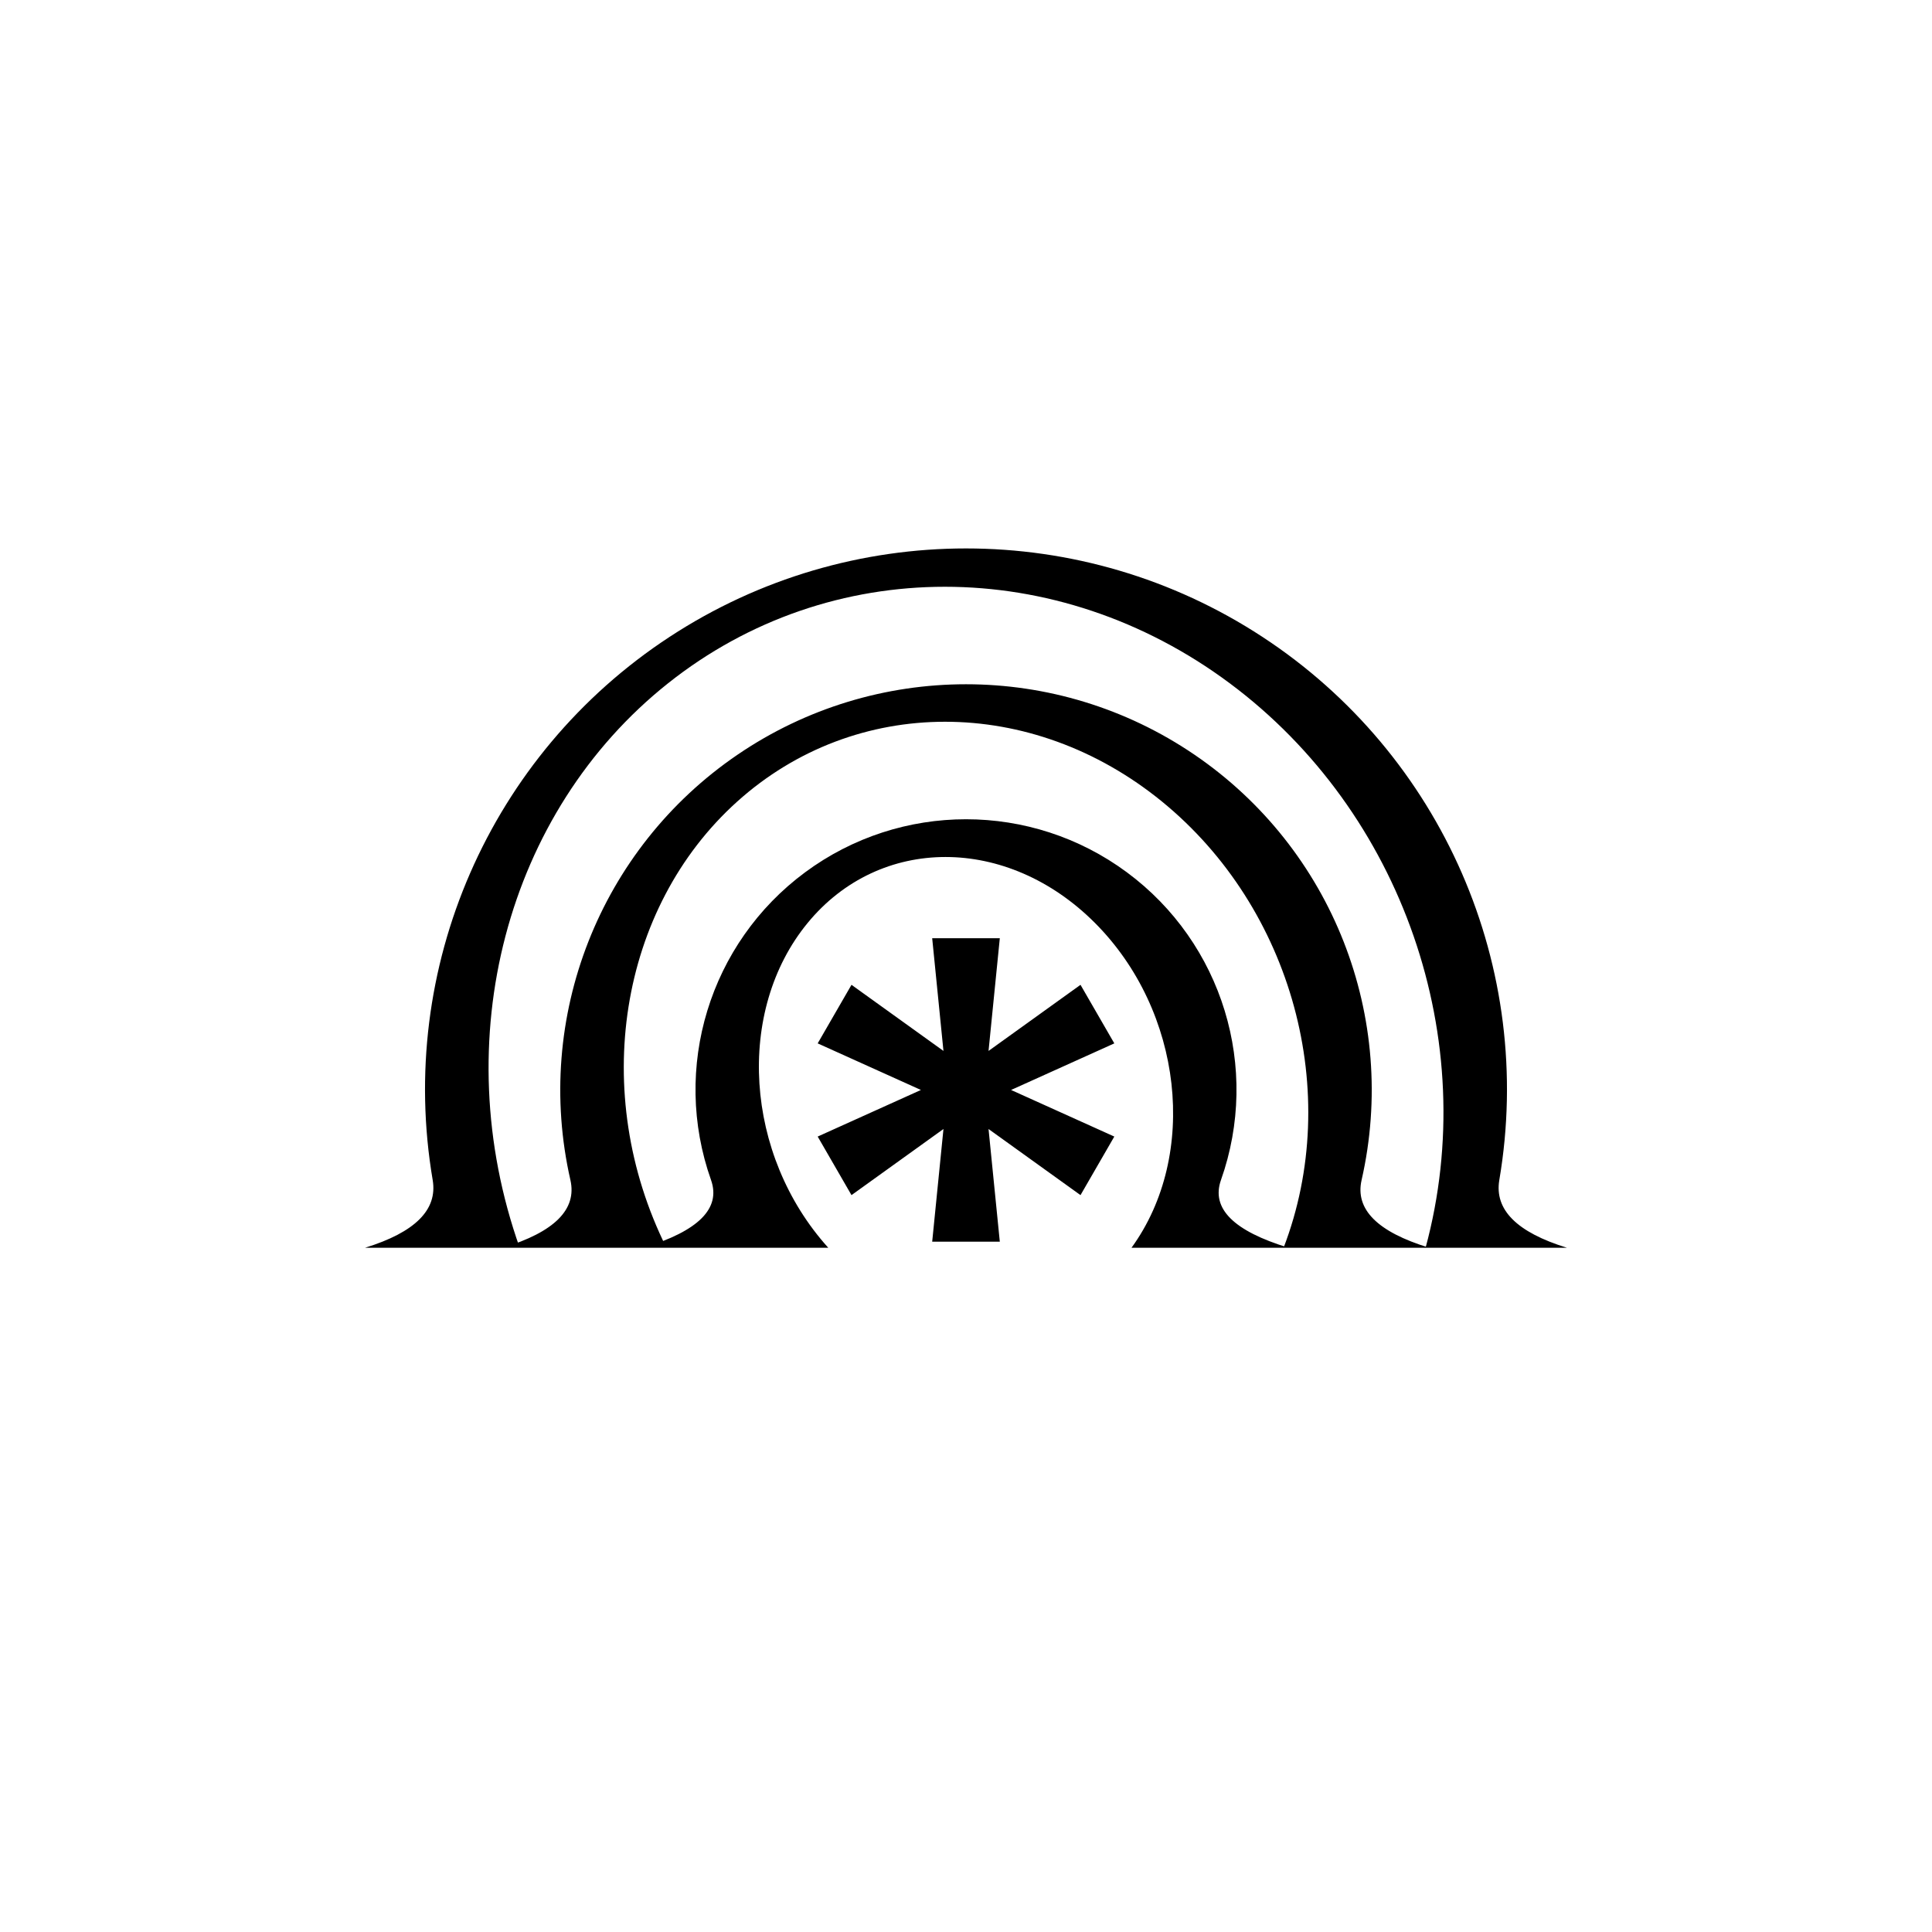
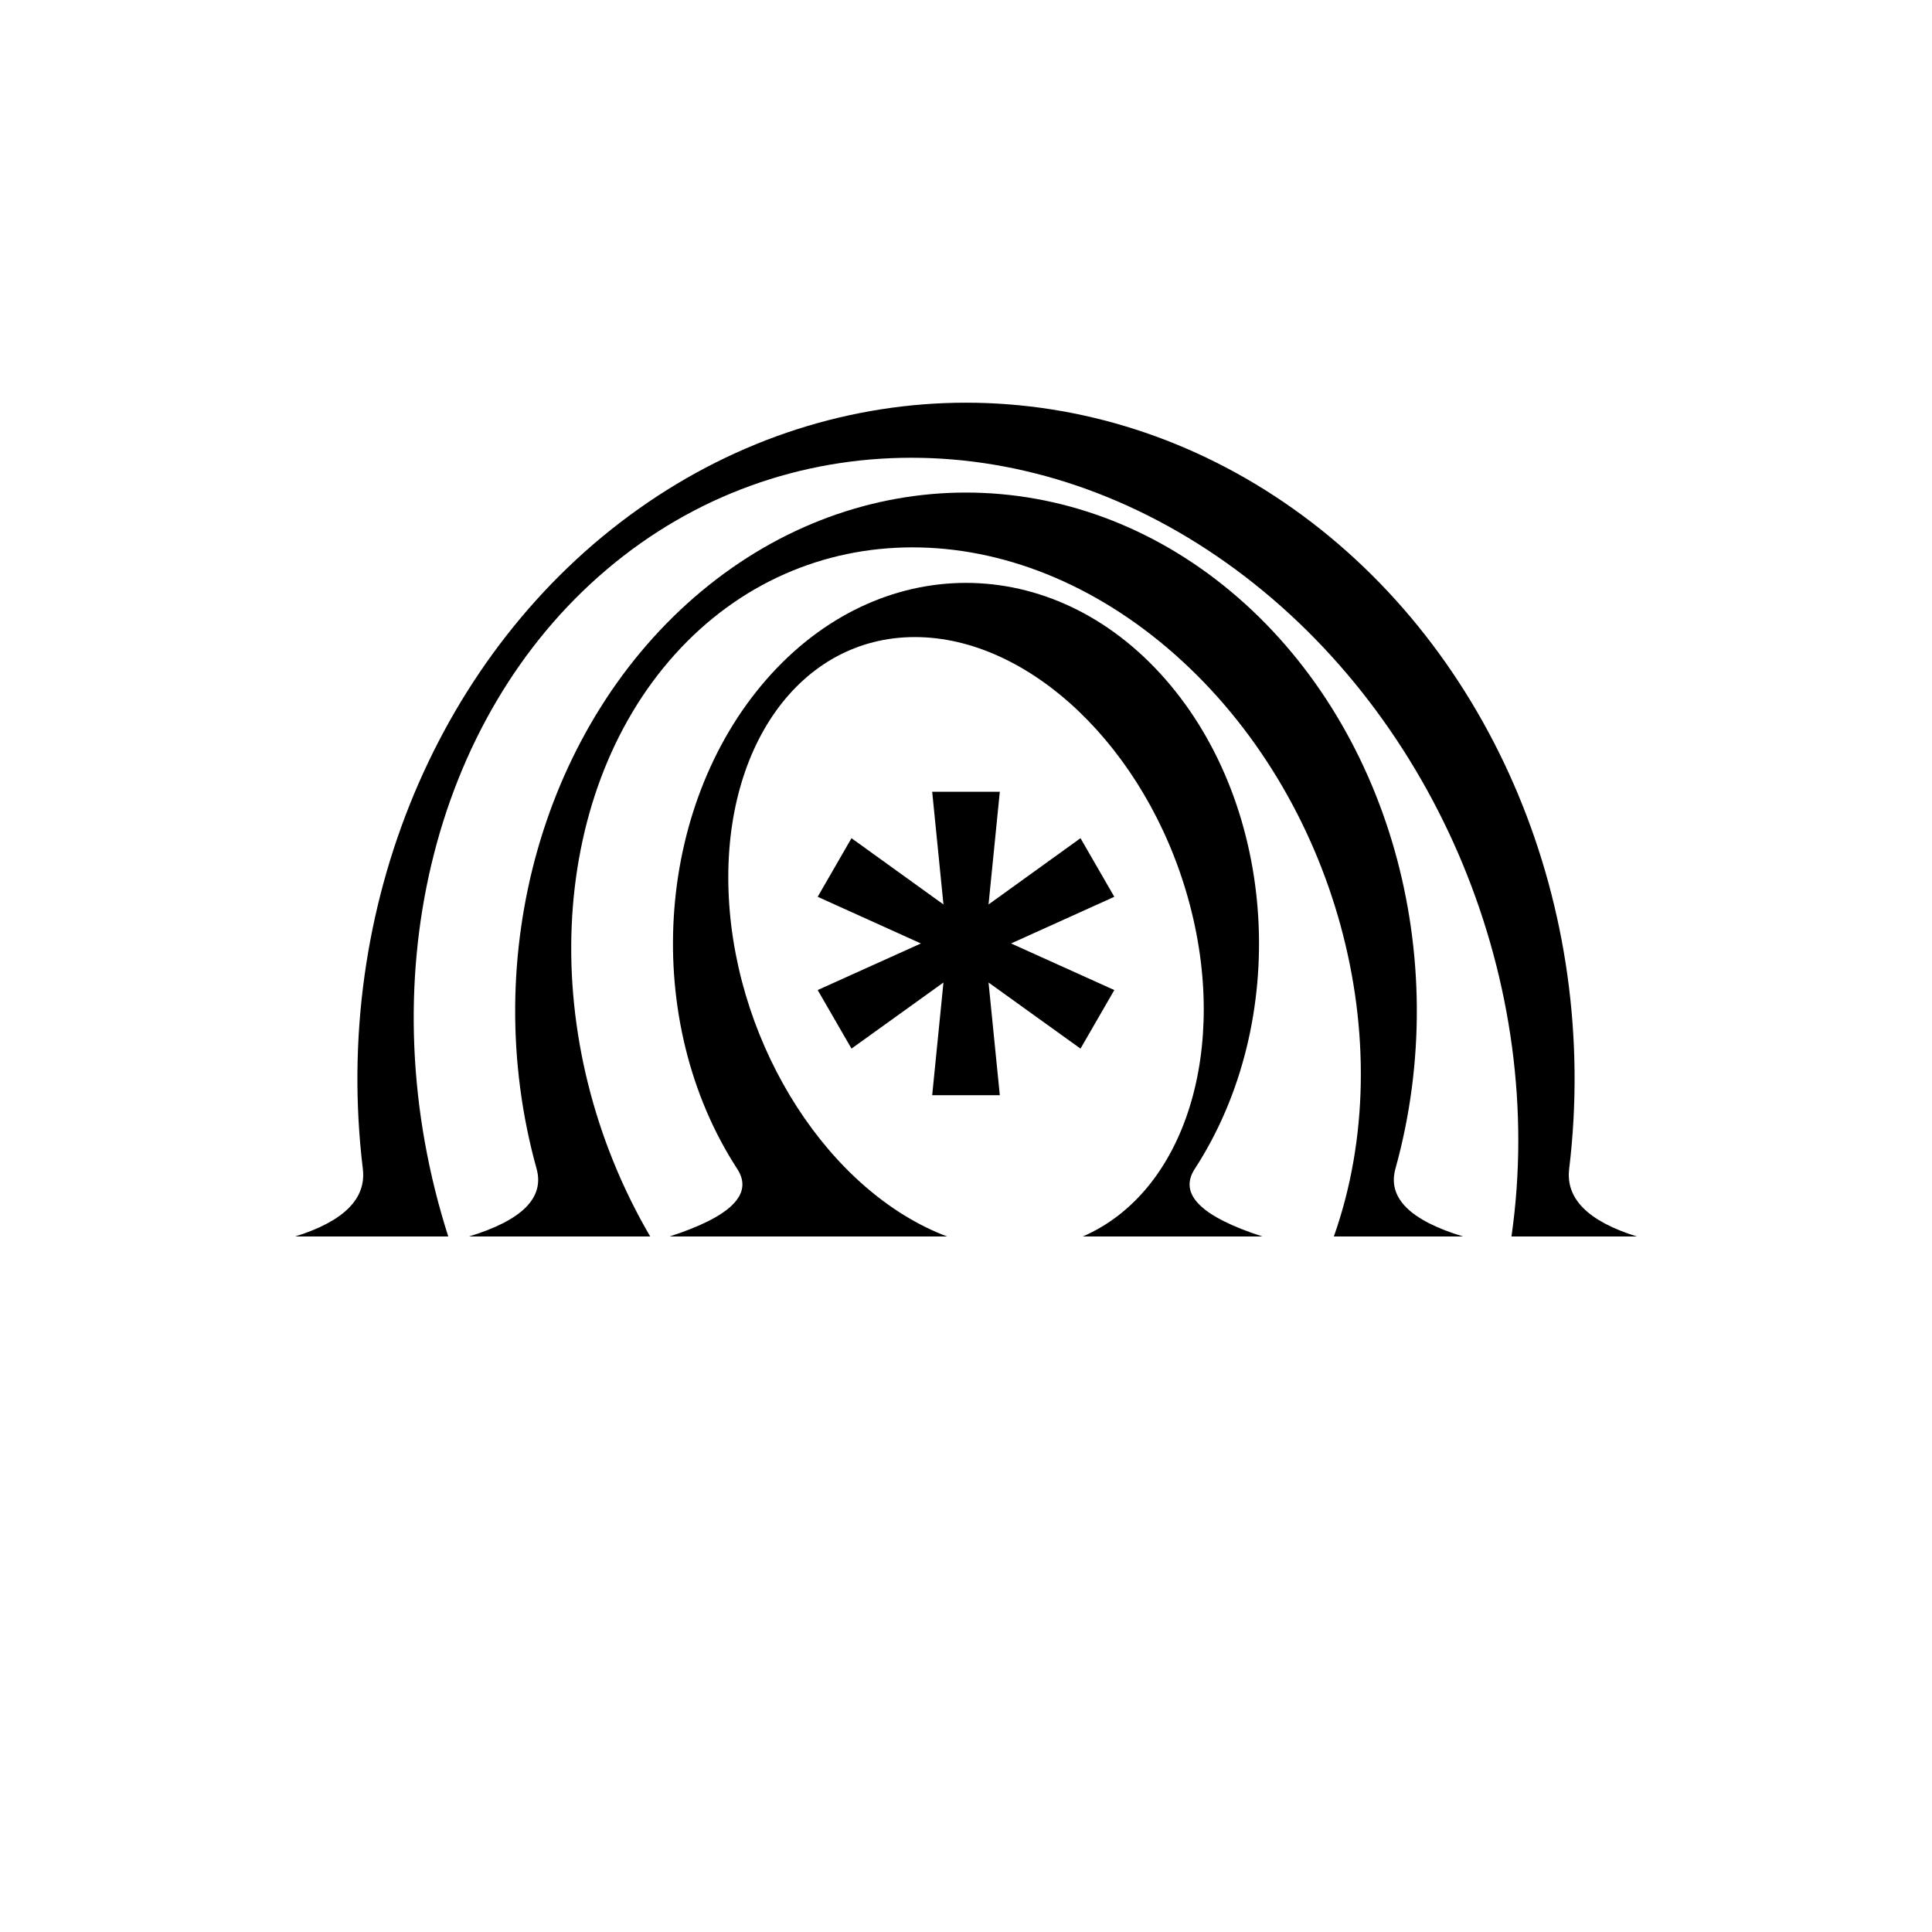
<svg xmlns="http://www.w3.org/2000/svg" viewBox="-30 -30 60 60" width="60" height="60">
-   <path d="M -26.66 7 Q -23.33 5.972 -23.66 4 A 24 24 0 1 1 23.66 4 Q 23.33 5.972 26.66 7 H 20.39 A 21 22.5 -20 1 0 -19.8 7 Z  M -20.55 7 Q -17.11 5.95 -17.55 4 A 18 18 0 1 1 17.55 4 Q 17.11 5.95 20.55 7 H 14.09 A 15 16.5 -20 1 0 -13.29 7 Z  M -14.31 7 Q -10.65 5.886 -11.31 4 A 12 12 0 1 1 11.31 4 Q 10.65 5.886 14.31 7 H 7.343 A 9 10.5 -20 1 0 -6.111 7 Z  M 1 1.732 L 1.5 6.732 L -1.5 6.732 L -1 1.732 L -5.08 4.665 L -6.58 2.067 L -2 0 L -6.58 -2.067 L -5.08 -4.665 L -1 -1.732 L -1.5 -6.732 L 1.5 -6.732 L 1 -1.732 L 5.08 -4.665 L 6.58 -2.067 L 2 0 L 6.58 2.067 L 5.08 4.665 Z " transform="matrix(0.7 0.0 0.0 0.7 0.0 3.85)" />
+   <path d="M -29.76 4 Q -26.52 2.986 -26.76 1 A 27 30 0 1 1 26.76 1 Q 26.52 2.986 29.76 4 H 24.2 A 24 28 -20 1 0 -22.97 4 Z  M -22.05 4 Q -18.52 2.927 -19.05 1 A 20 23 0 1 1 19.05 1 Q 18.52 2.927 22.05 4 H 16.32 A 17 21 -20 1 0 -14.01 4 Z  M -13.15 4 Q -9.057 2.676 -10.15 1 A 13 16 0 1 1 10.15 1 Q 9.057 2.676 13.15 4 H 5.18 A 10 14 -20 1 0 -0.838 4 Z  M 1 -7.268 L 1.5 -2.268 L -1.5 -2.268 L -1 -7.268 L -5.08 -4.335 L -6.58 -6.933 L -2 -9 L -6.58 -11.07 L -5.08 -13.67 L -1 -10.73 L -1.5 -15.73 L 1.5 -15.73 L 1 -10.73 L 5.08 -13.67 L 6.58 -11.07 L 2 -9 L 6.58 -6.933 L 5.08 -4.335 Z " transform="matrix(0.7 0.0 0.0 0.7 0.0 5.6)" />
</svg>
